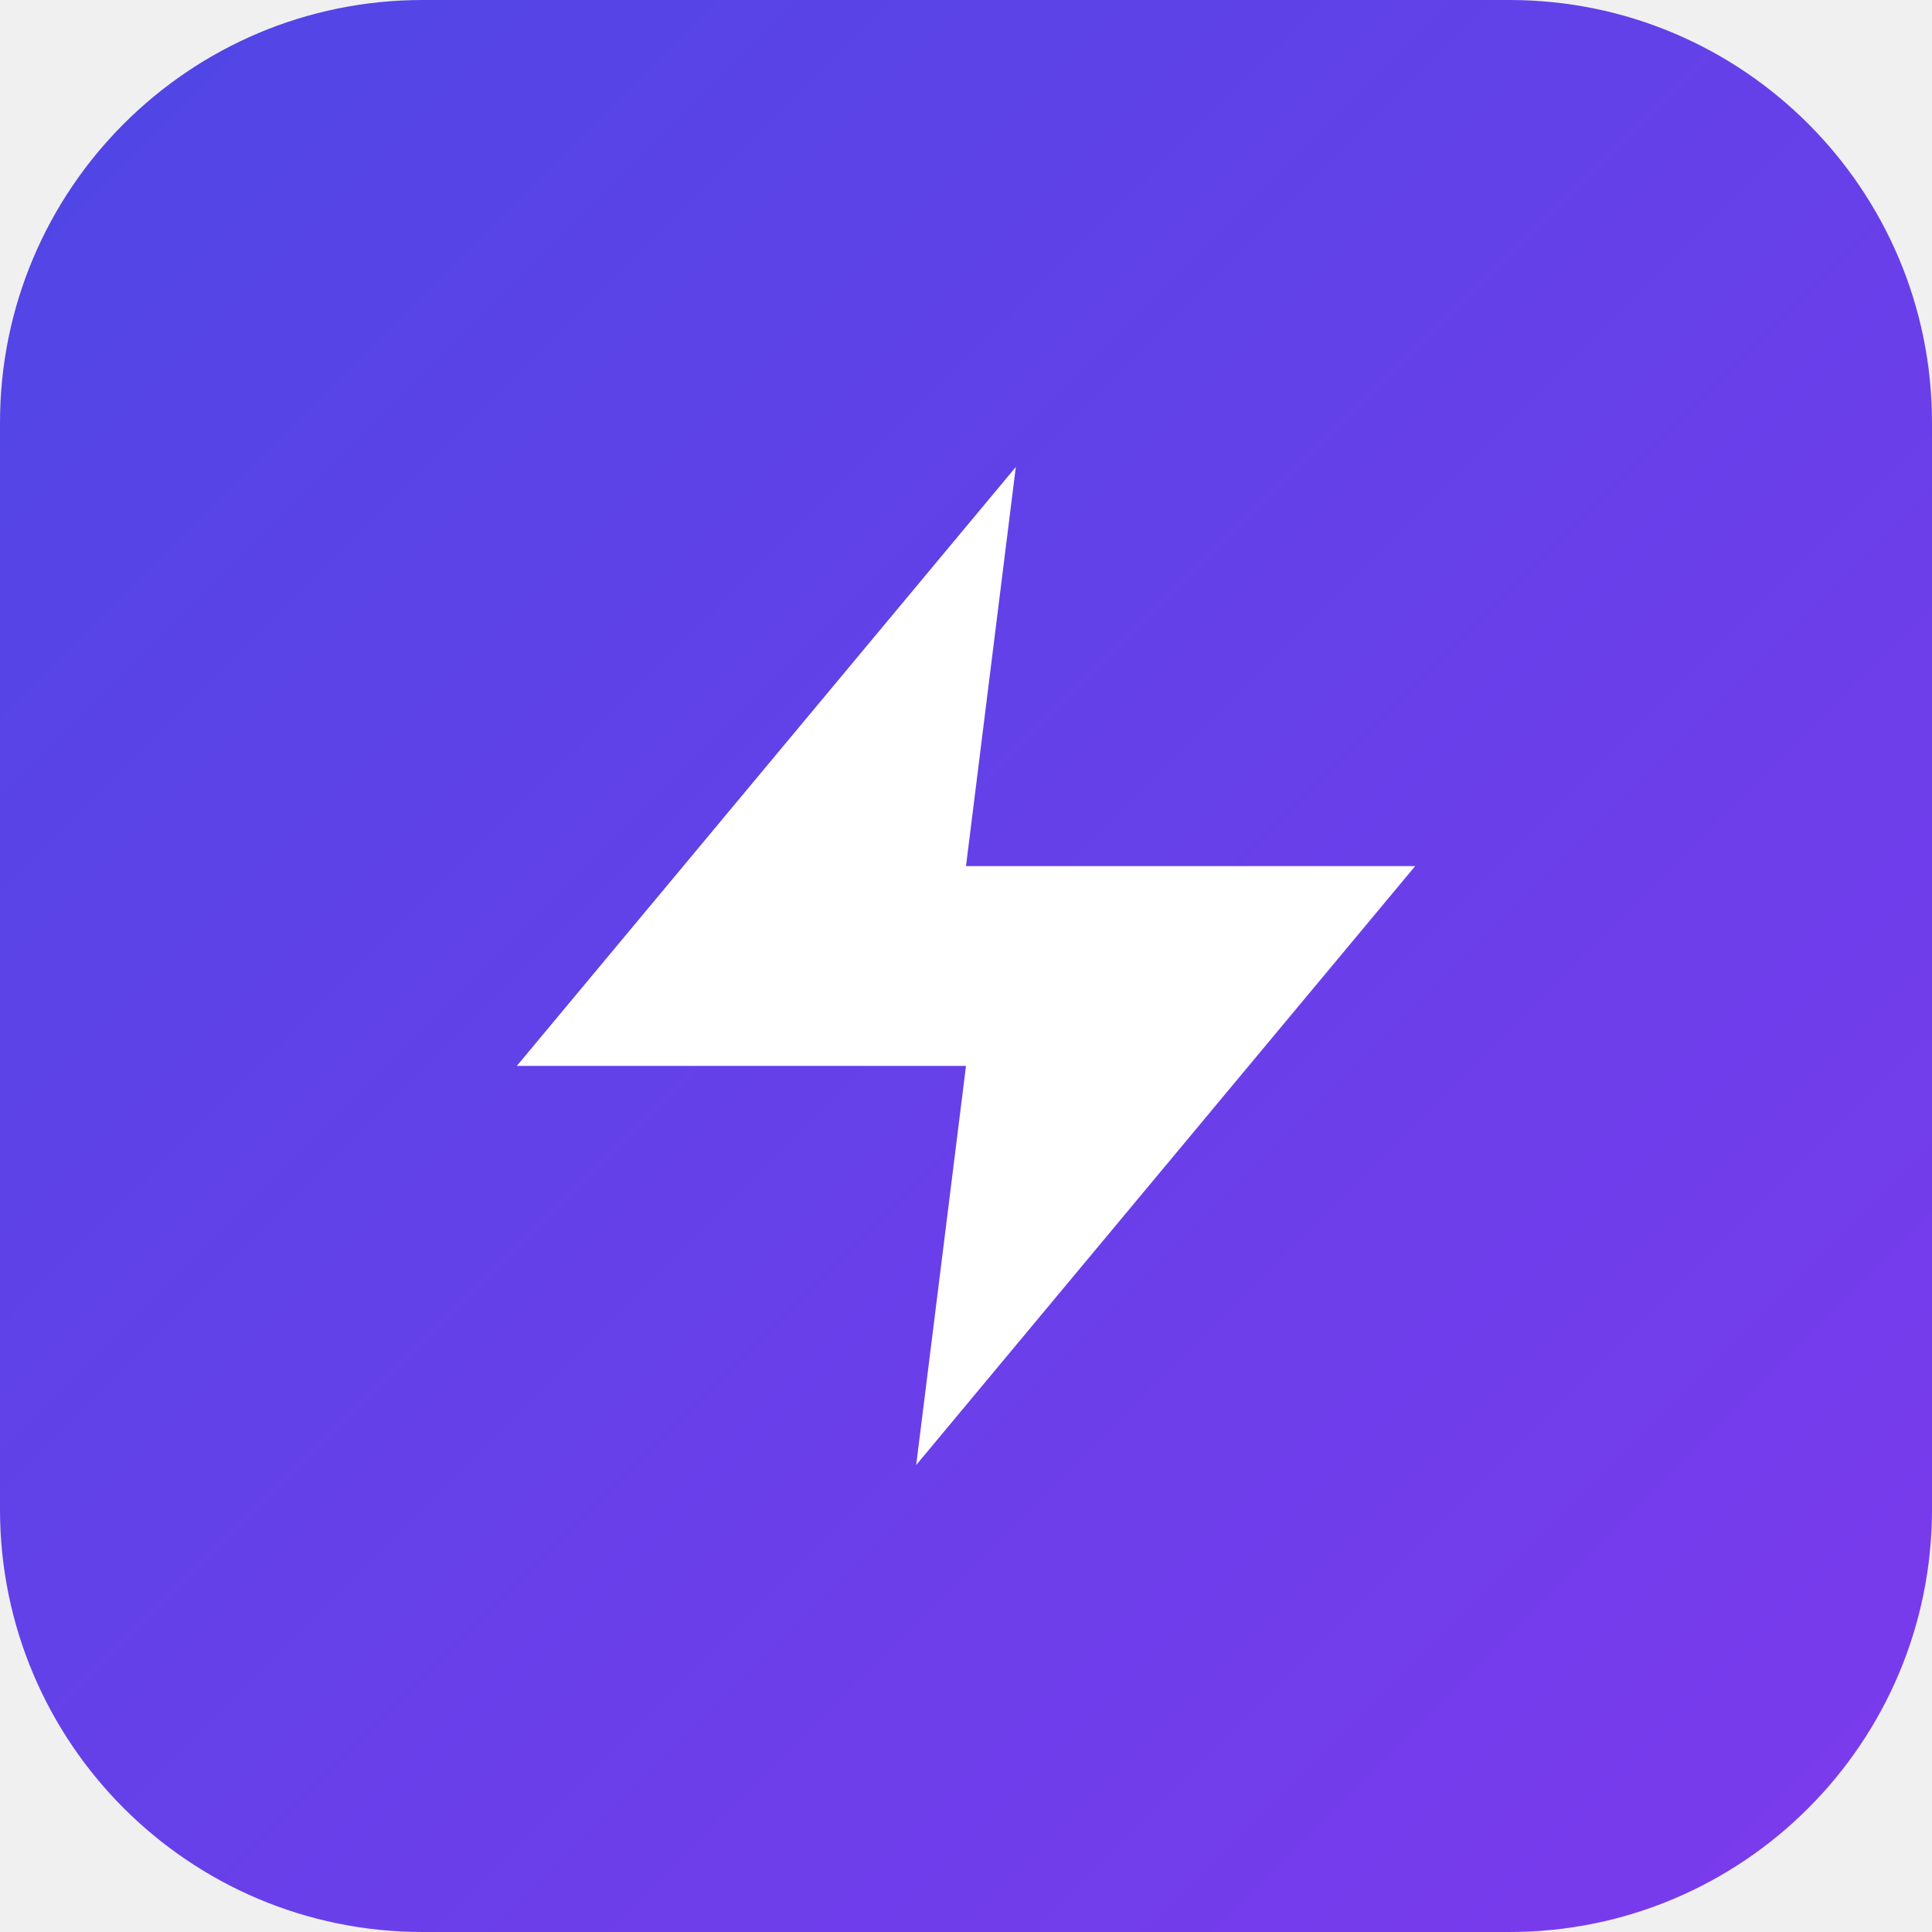
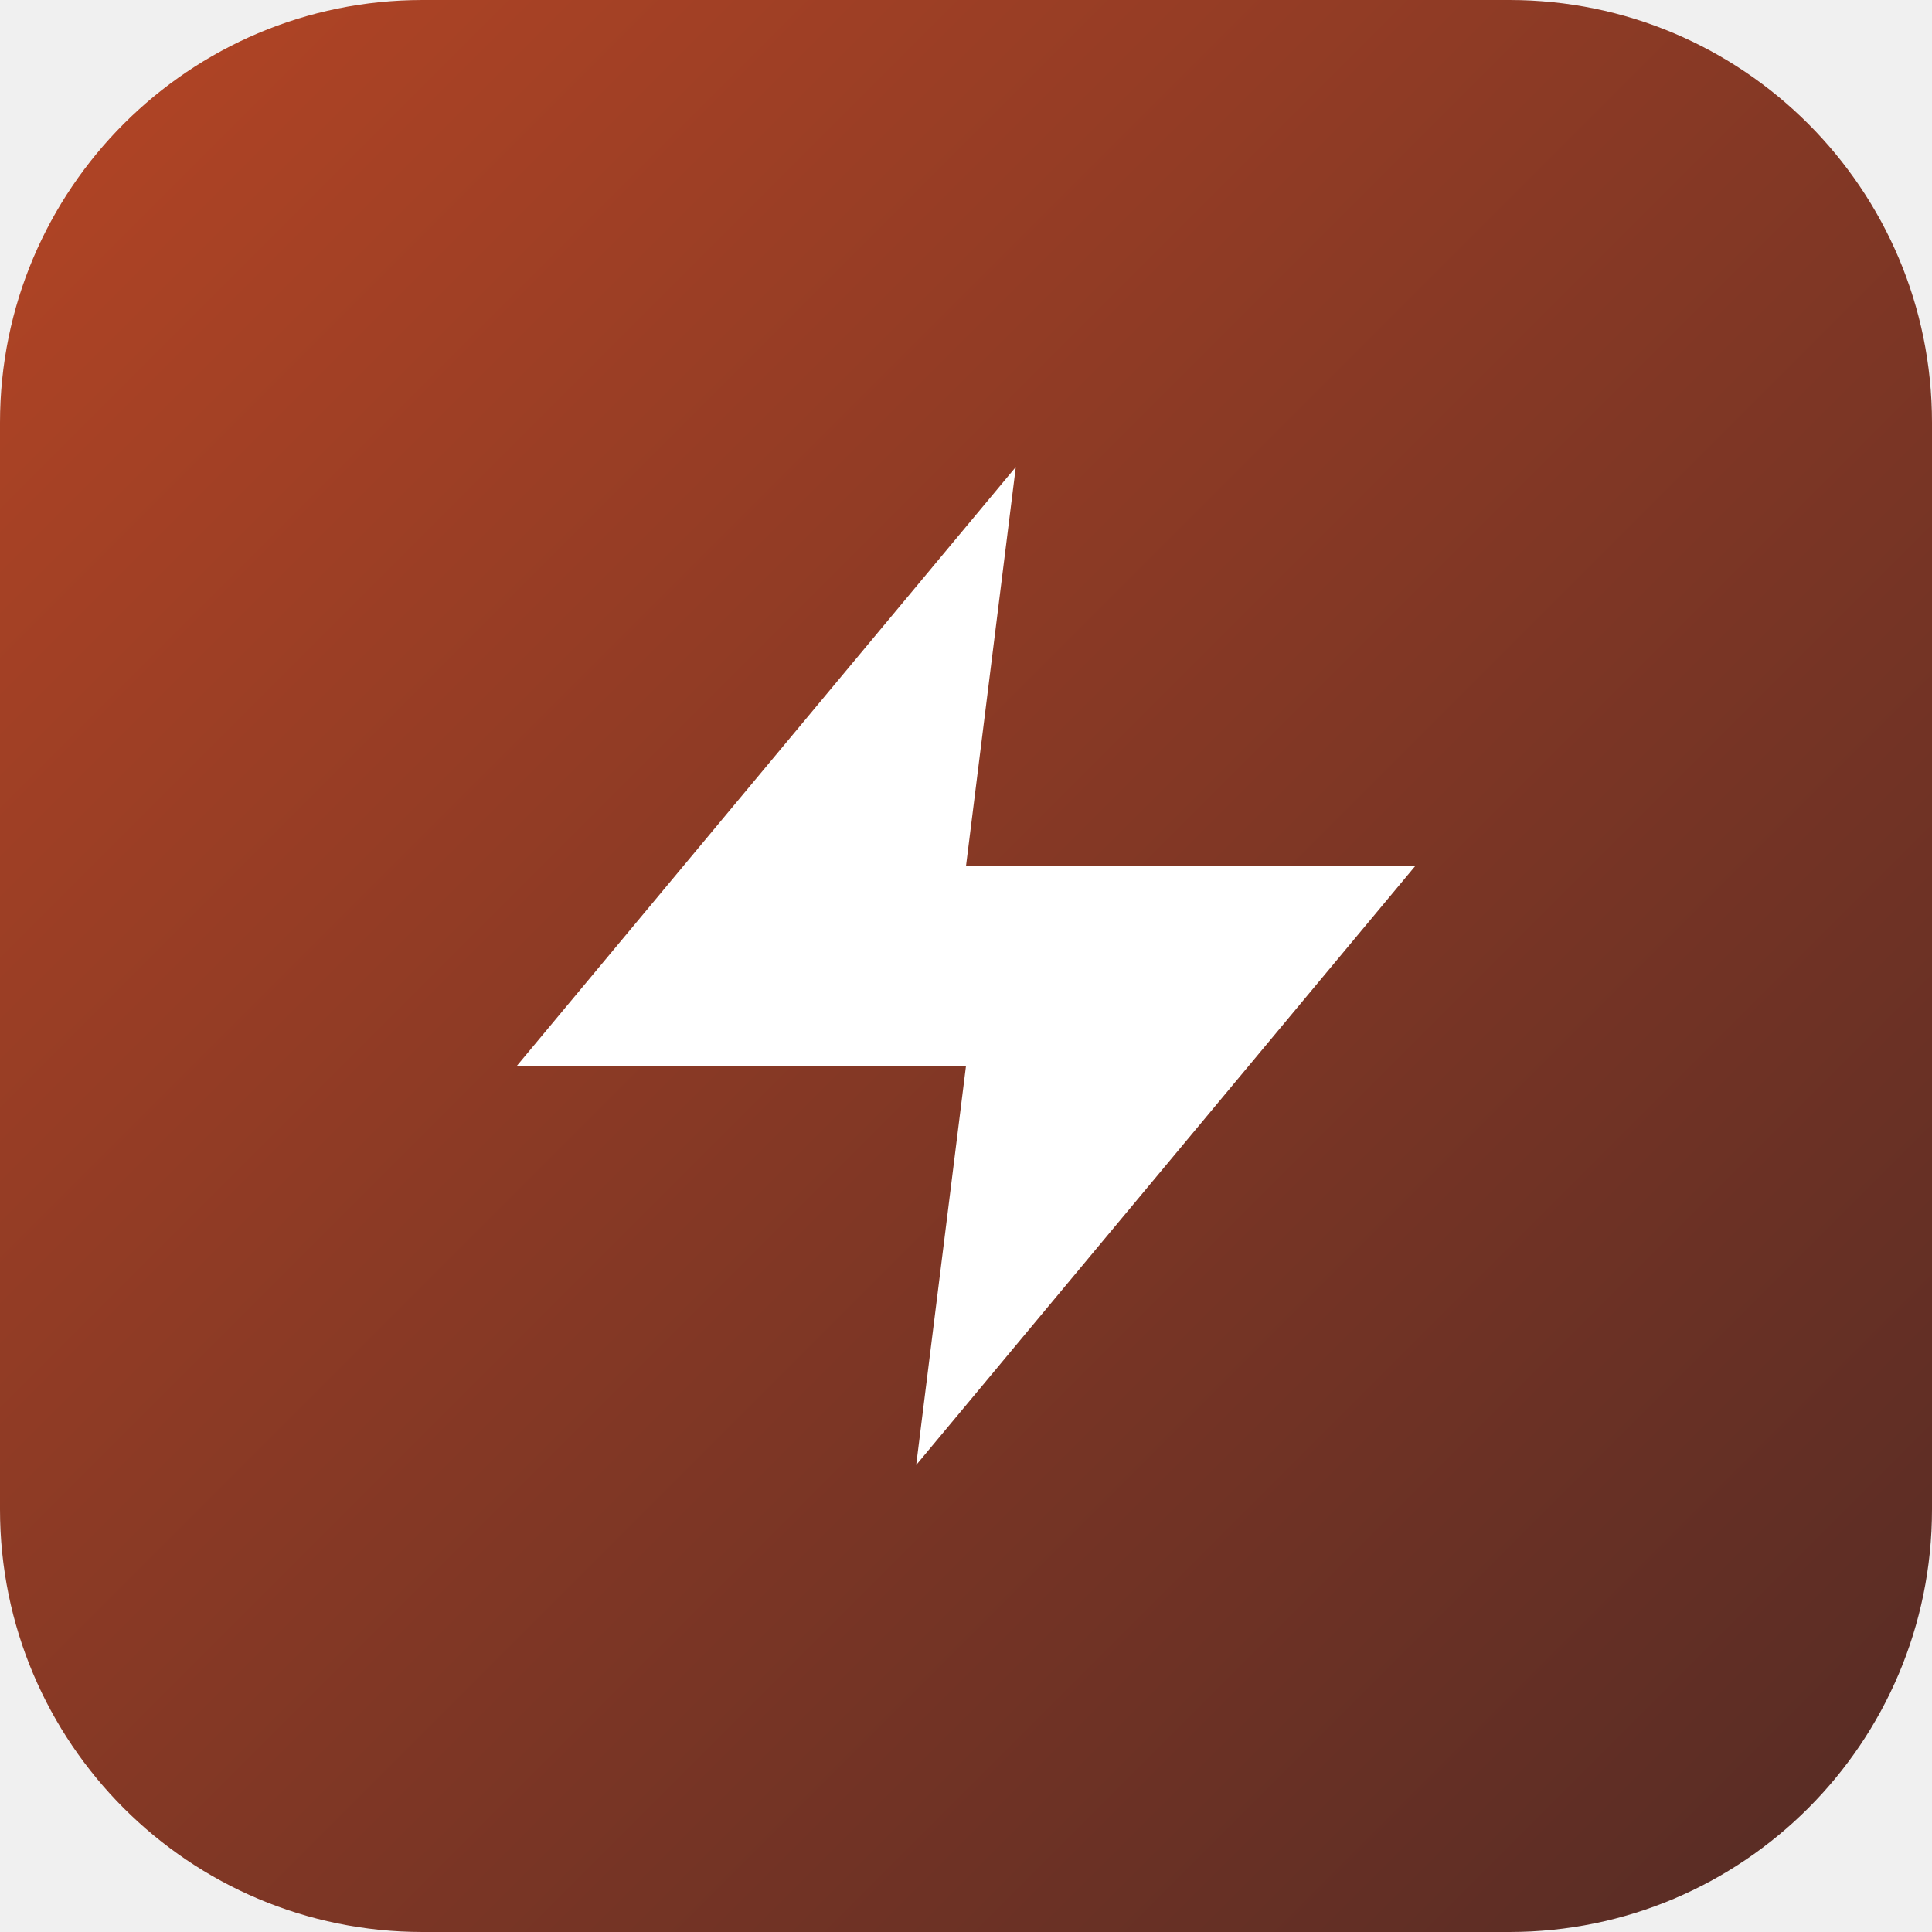
<svg xmlns="http://www.w3.org/2000/svg" viewBox="0 0 64 64" role="img" aria-label="OnDevice Tools">
  <defs>
    <linearGradient id="qt" x1="0" y1="0" x2="1" y2="1">
-       <stop offset="0" stop-color="#4f46e5" />
-       <stop offset="1" stop-color="#7c3aed" />
+       <stop offset="0" stop-color="#b44525" />
+       <stop offset="1" stop-color="#542b25" />
    </linearGradient>
  </defs>
  <rect width="64" height="64" rx="14" fill="url(#qt)" />
  <path d="M33.65 15.47 L17.12 35.31 L32 35.31 L30.35 48.53 L46.88 28.69 L32 28.69 Z" fill="#fff" />
</svg>
